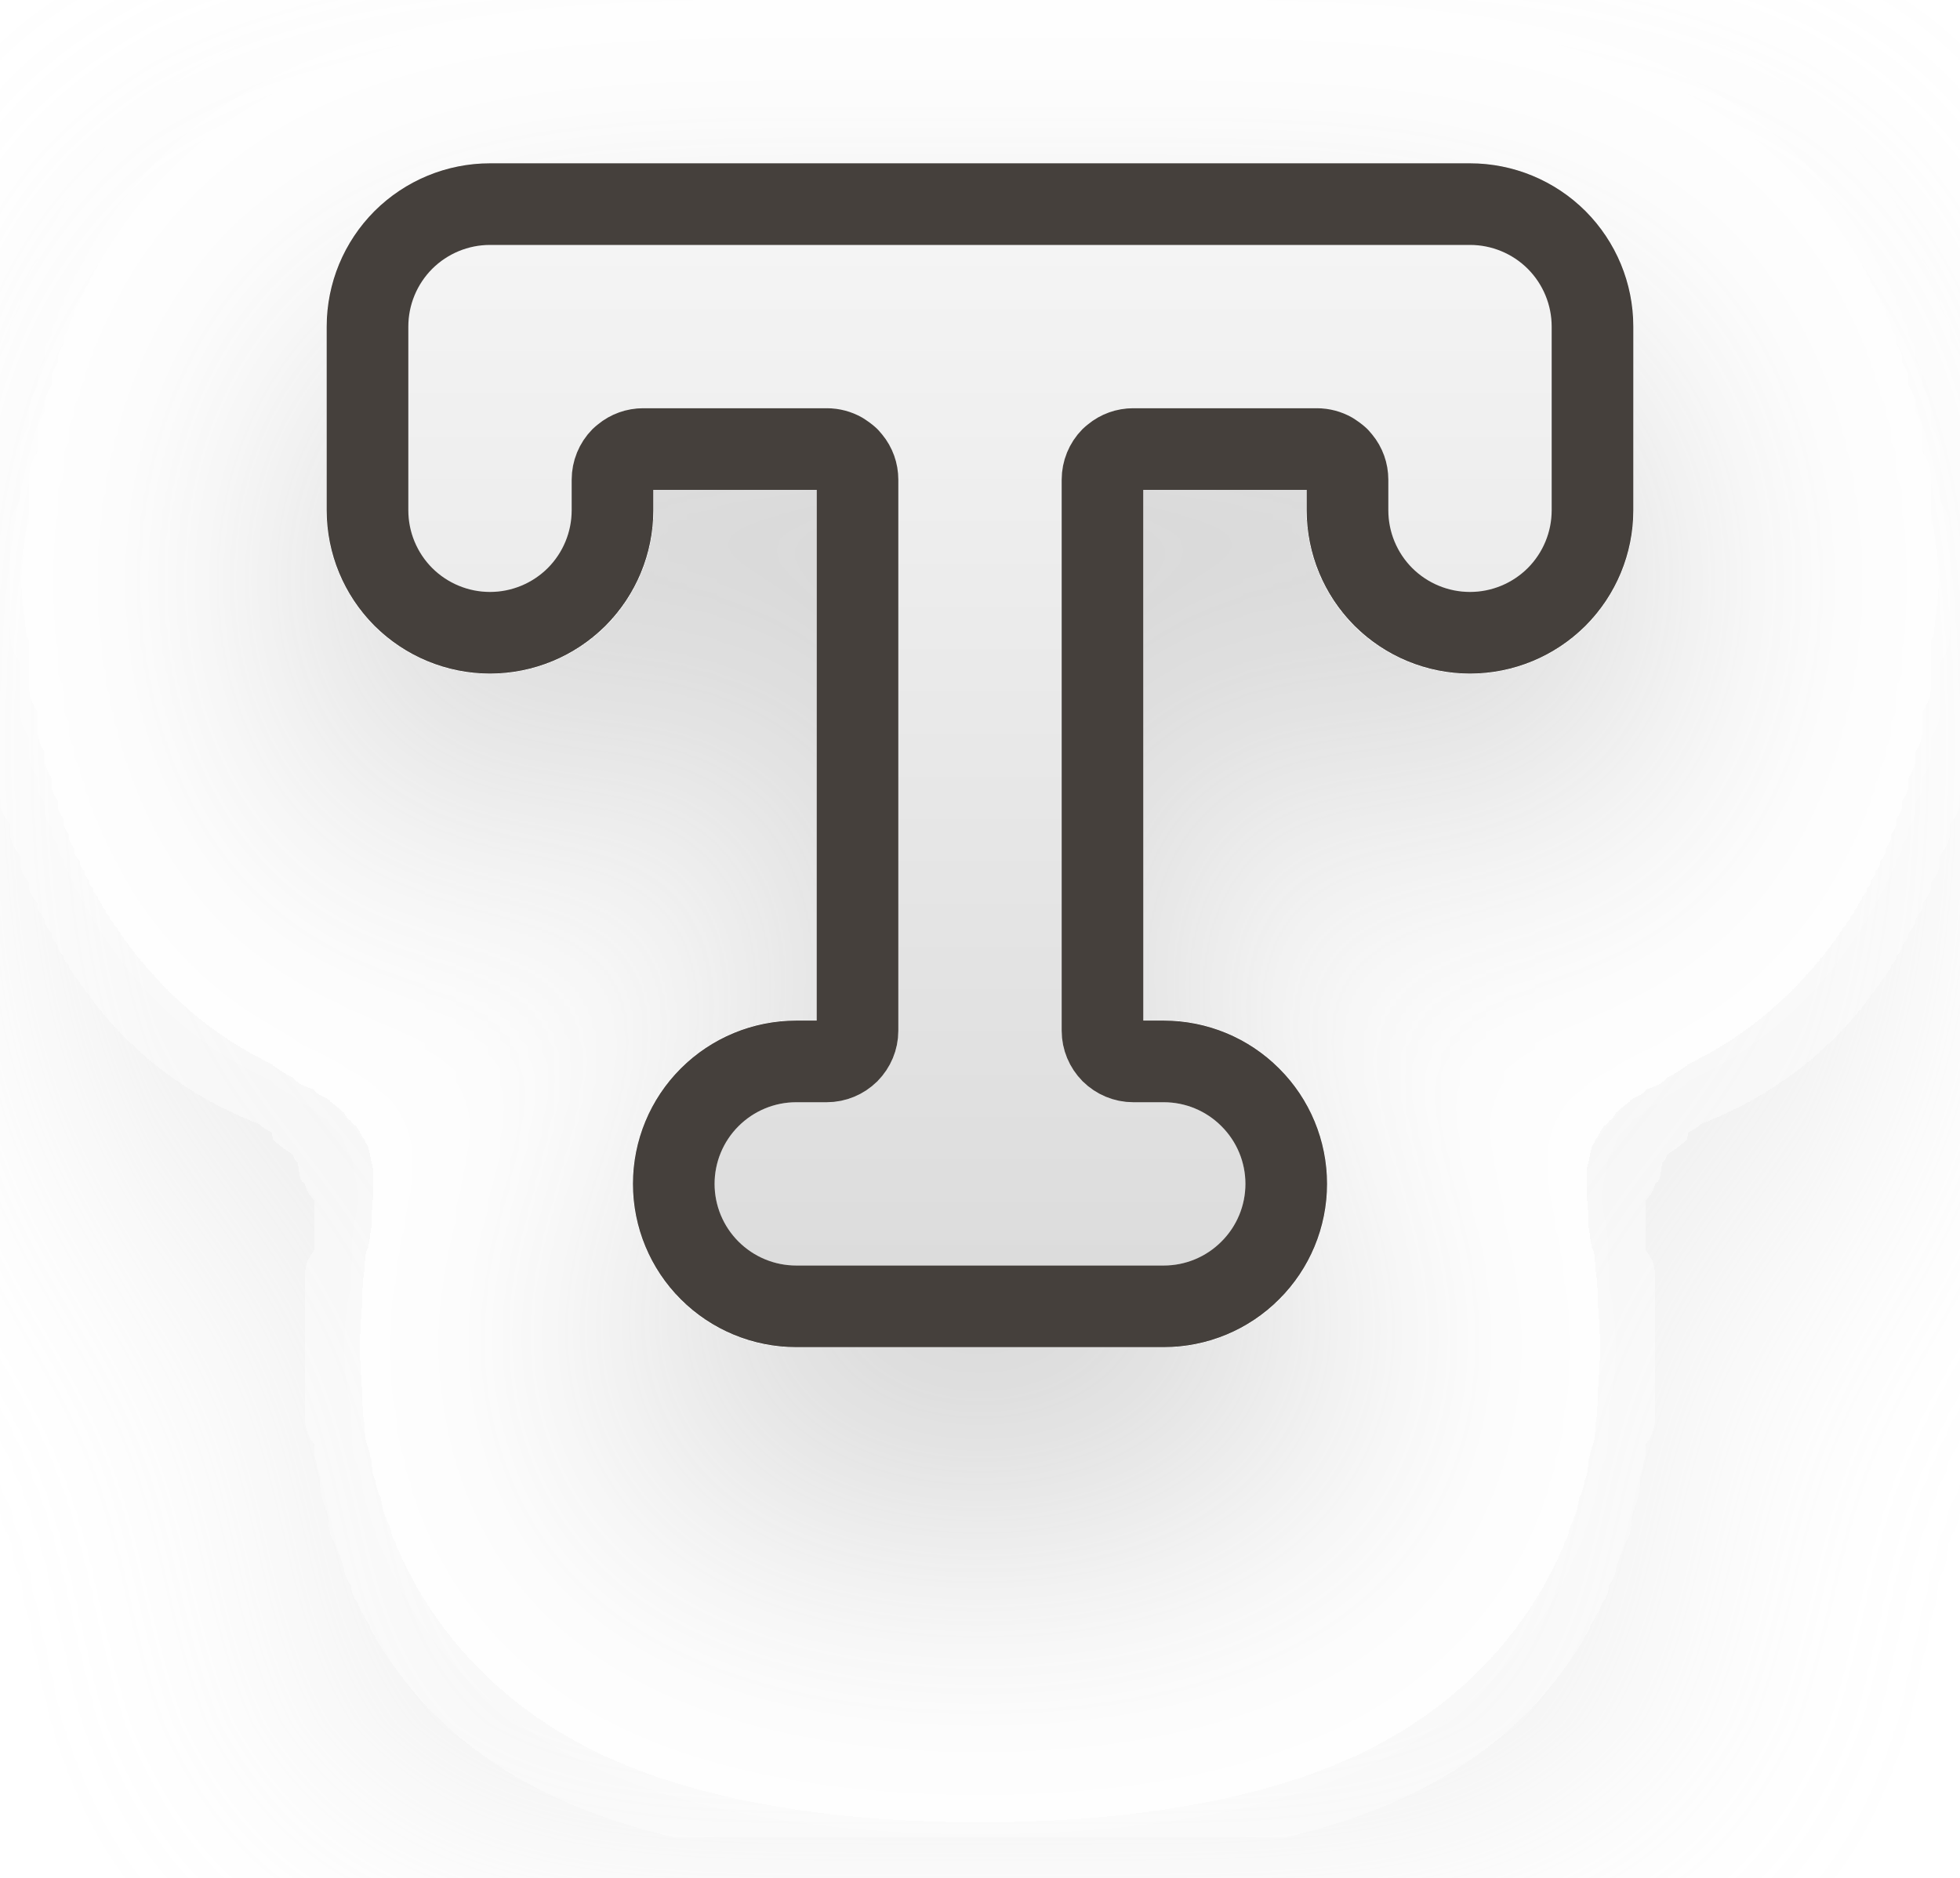
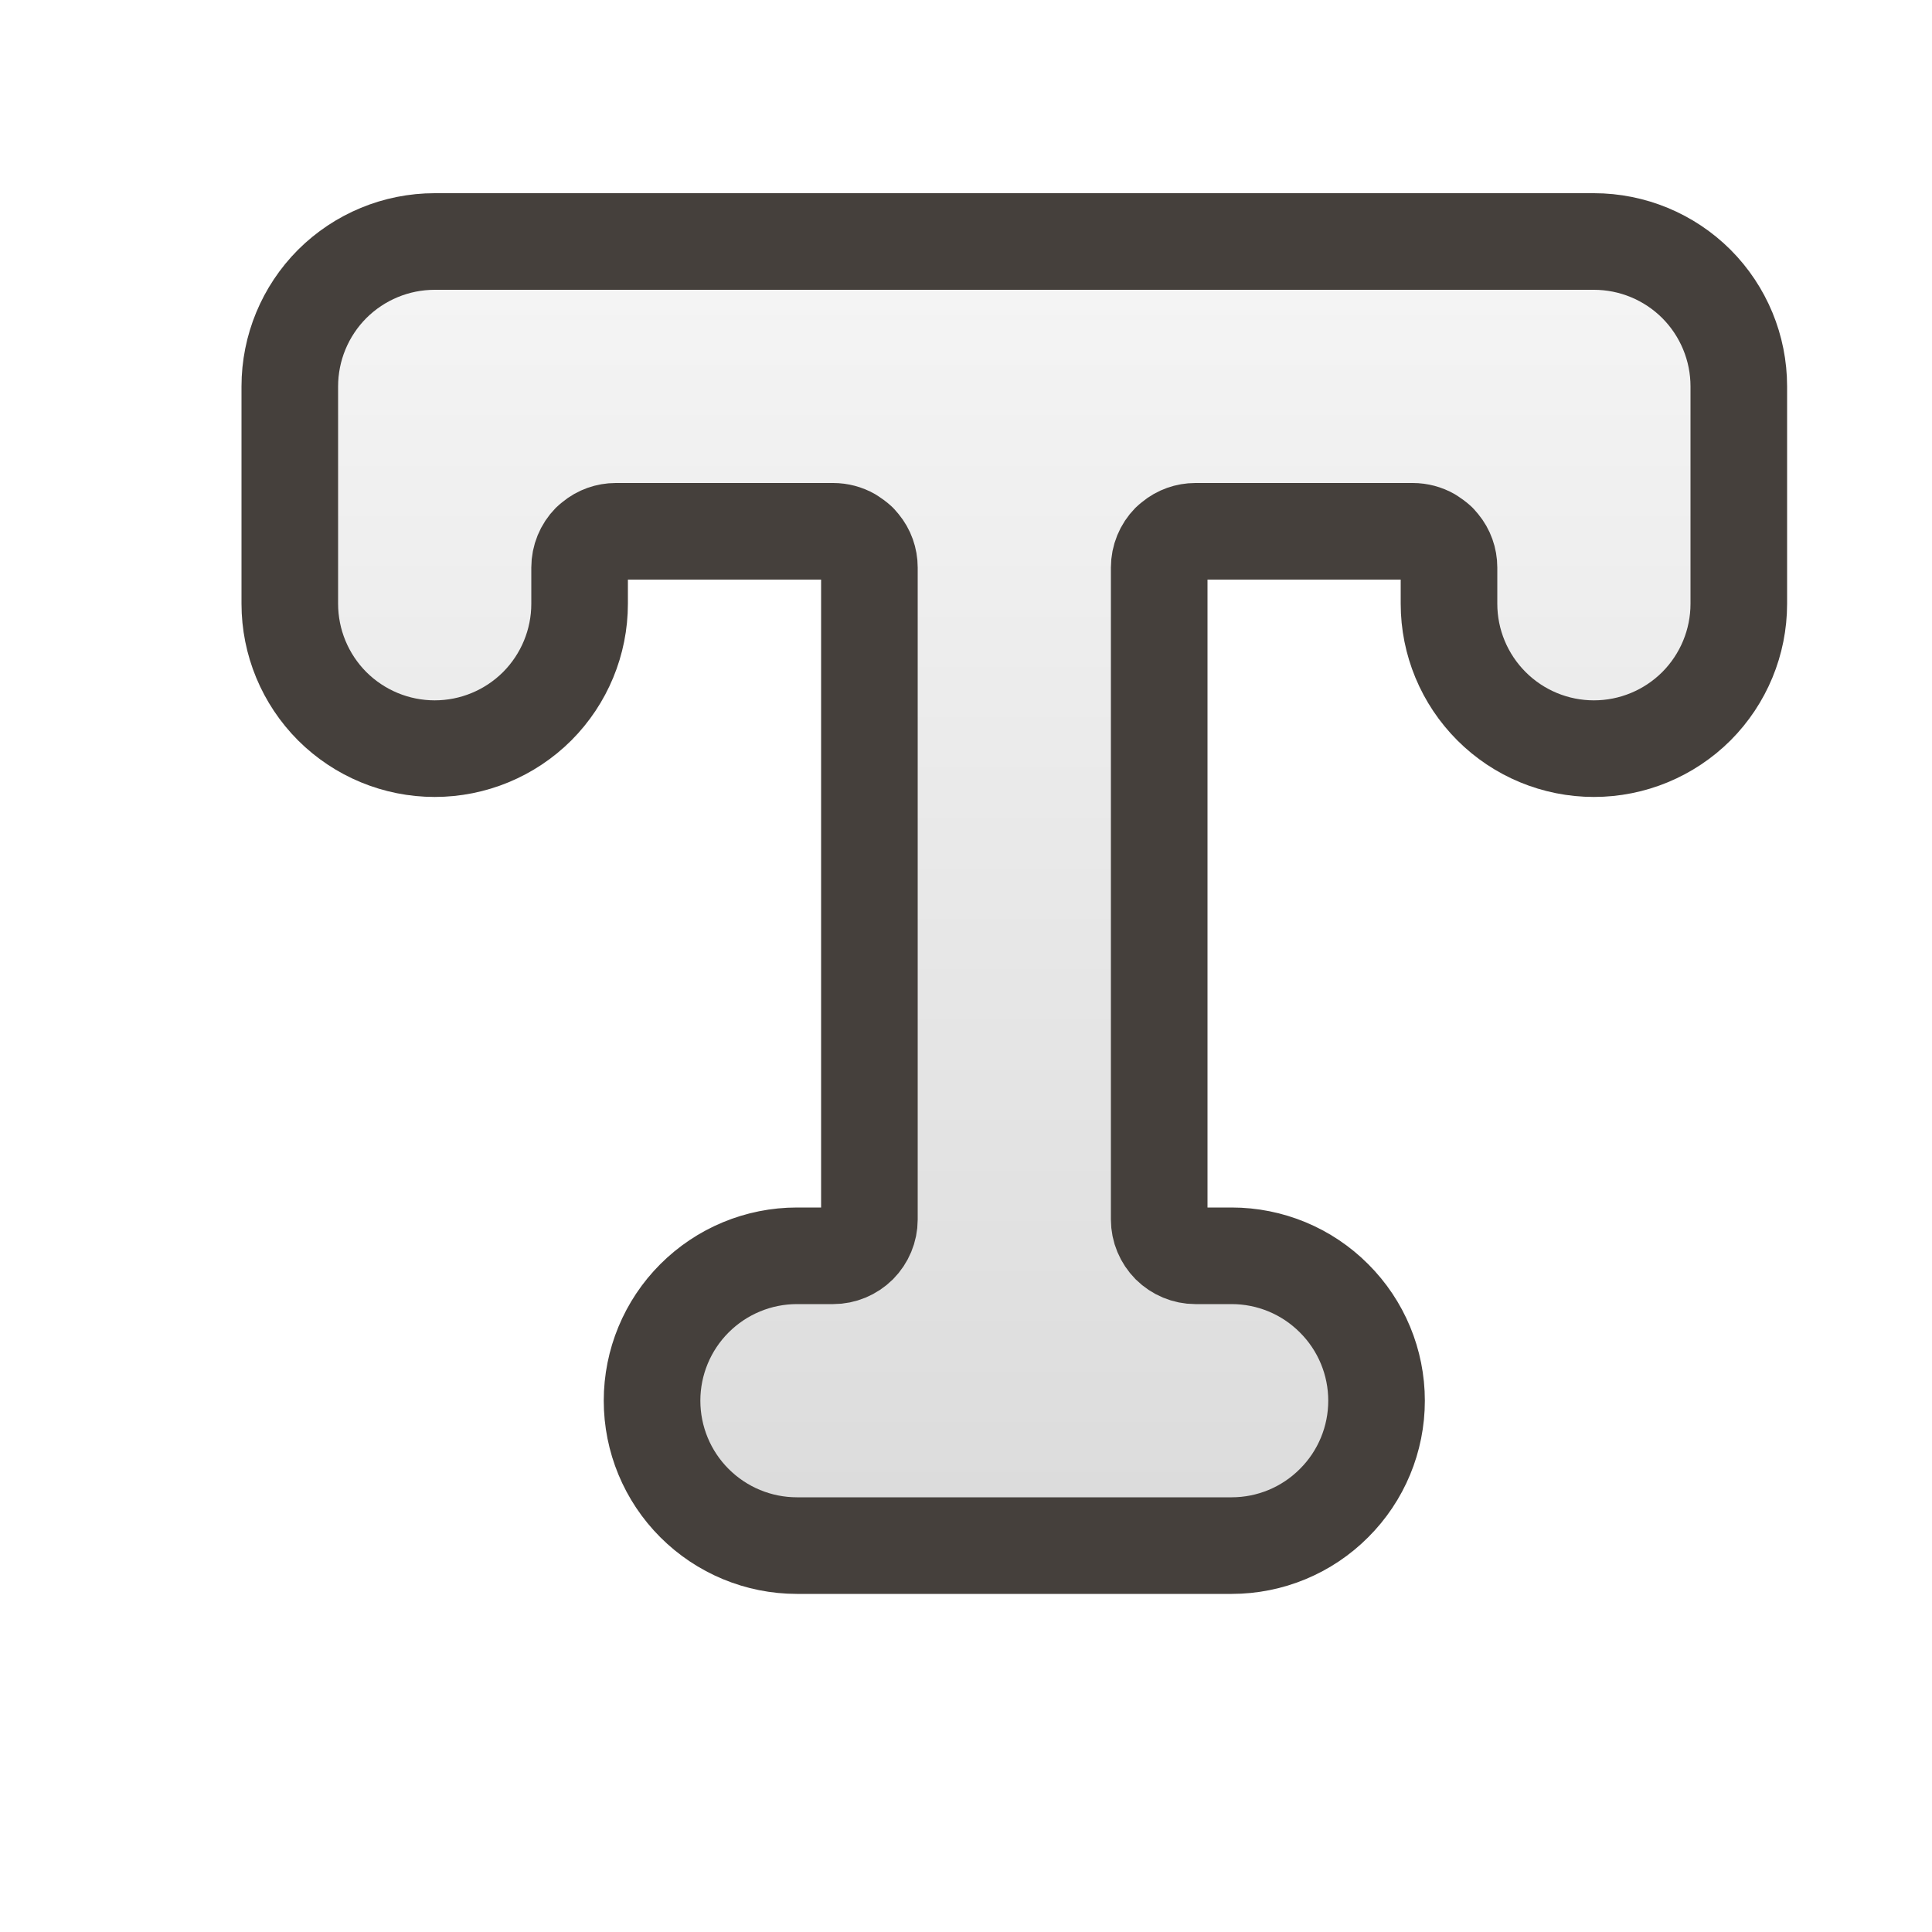
- <svg xmlns="http://www.w3.org/2000/svg" width="24" height="23" viewBox="0 0 24 23" fill="none">
-   <g filter="url(#filter0_d_362_649)">
-     <g filter="url(#filter1_d_362_649)">
-       <path d="M17 6.25C17 6.515 17.105 6.769 17.293 6.957C17.48 7.145 17.735 7.25 18 7.25C18.265 7.25 18.52 7.145 18.707 6.957C18.895 6.769 19 6.515 19 6.25V4C19 3.735 18.895 3.481 18.707 3.293C18.52 3.105 18.265 3 18 3H6C5.735 3 5.481 3.105 5.293 3.293C5.105 3.481 5 3.735 5 4V6.25C5 6.515 5.105 6.769 5.293 6.957C5.481 7.145 5.735 7.25 6 7.25C6.265 7.25 6.519 7.145 6.707 6.957C6.895 6.769 7 6.515 7 6.25V5.875C7 5.643 7.092 5.42 7.256 5.256L7.32 5.198C7.476 5.071 7.672 5 7.875 5H10.125C10.328 5 10.524 5.071 10.68 5.198L10.744 5.256L10.802 5.32C10.929 5.476 11 5.672 11 5.875V12.625C11 12.857 10.908 13.08 10.744 13.244C10.58 13.408 10.357 13.5 10.125 13.5H9.75C9.485 13.5 9.231 13.605 9.043 13.793C8.855 13.98 8.75 14.235 8.75 14.5C8.75 14.765 8.855 15.02 9.043 15.207C9.231 15.395 9.485 15.5 9.75 15.5H14.25C14.515 15.5 14.77 15.395 14.957 15.207C15.145 15.02 15.25 14.765 15.25 14.5C15.25 14.235 15.145 13.98 14.957 13.793C14.77 13.605 14.515 13.5 14.25 13.5H13.875C13.643 13.5 13.42 13.408 13.256 13.244C13.092 13.08 13 12.857 13 12.625V5.875C13 5.643 13.092 5.42 13.256 5.256L13.32 5.198C13.476 5.071 13.672 5 13.875 5H16.125C16.328 5 16.524 5.071 16.68 5.198L16.744 5.256L16.802 5.32C16.929 5.476 17 5.672 17 5.875V6.25Z" fill="url(#paint0_linear_362_649)" />
-       <path d="M18 2.5C18.398 2.5 18.779 2.658 19.061 2.939C19.342 3.221 19.5 3.602 19.5 4V6.25C19.5 6.648 19.342 7.029 19.061 7.311C18.779 7.592 18.398 7.75 18 7.75C17.602 7.75 17.221 7.592 16.939 7.311C16.658 7.029 16.5 6.648 16.5 6.25V5.875C16.5 5.788 16.47 5.704 16.415 5.638H16.414L16.39 5.609L16.362 5.585L16.31 5.549C16.254 5.517 16.19 5.5 16.125 5.5H13.875C13.788 5.5 13.704 5.53 13.638 5.585L13.609 5.609C13.539 5.68 13.5 5.776 13.5 5.875V12.625C13.5 12.724 13.54 12.819 13.61 12.89C13.681 12.96 13.776 13 13.875 13H14.25C14.648 13 15.029 13.158 15.31 13.44C15.592 13.721 15.75 14.102 15.75 14.5C15.75 14.898 15.592 15.279 15.31 15.56C15.029 15.842 14.648 16 14.25 16H9.75C9.352 16 8.971 15.842 8.689 15.56C8.408 15.279 8.25 14.898 8.25 14.5C8.25 14.102 8.408 13.721 8.689 13.44C8.971 13.158 9.352 13 9.75 13H10.125C10.224 13 10.319 12.96 10.39 12.89C10.46 12.819 10.5 12.724 10.5 12.625V5.875C10.5 5.788 10.47 5.704 10.415 5.638H10.414L10.39 5.609L10.362 5.585L10.31 5.549C10.254 5.517 10.19 5.5 10.125 5.5H7.875C7.788 5.5 7.704 5.53 7.638 5.585L7.609 5.609C7.539 5.68 7.5 5.776 7.5 5.875V6.25C7.5 6.648 7.342 7.029 7.061 7.311C6.779 7.592 6.398 7.75 6 7.75C5.602 7.75 5.221 7.592 4.939 7.311C4.658 7.029 4.5 6.648 4.5 6.25V4C4.5 3.602 4.658 3.221 4.939 2.939C5.221 2.658 5.602 2.5 6 2.5H18Z" stroke="#45403C" stroke-linecap="round" stroke-linejoin="round" />
-     </g>
-   </g>
+ <svg xmlns="http://www.w3.org/2000/svg" width="20" height="20" viewBox="0 0 20 20" fill="none">
+   <path d="M16.5 2.5C16.898 2.5 17.279 2.658 17.561 2.939C17.842 3.221 18 3.602 18 4V6.25C18 6.648 17.842 7.029 17.561 7.311C17.279 7.592 16.898 7.75 16.5 7.75C16.102 7.75 15.721 7.592 15.44 7.311C15.158 7.029 15 6.648 15 6.25V5.875C15 5.788 14.97 5.704 14.915 5.638H14.914L14.89 5.609L14.862 5.585L14.81 5.549C14.754 5.517 14.69 5.5 14.625 5.5H12.375C12.288 5.5 12.204 5.53 12.138 5.585L12.109 5.609C12.039 5.68 12 5.776 12 5.875V12.625C12 12.724 12.04 12.819 12.11 12.89C12.181 12.96 12.276 13 12.375 13H12.75C13.148 13 13.529 13.158 13.81 13.44C14.092 13.721 14.25 14.102 14.25 14.5C14.25 14.898 14.092 15.279 13.81 15.56C13.529 15.842 13.148 16 12.75 16H8.25C7.852 16 7.471 15.842 7.189 15.56C6.908 15.279 6.75 14.898 6.75 14.5C6.75 14.102 6.908 13.721 7.189 13.44C7.471 13.158 7.852 13 8.25 13H8.625C8.724 13 8.819 12.96 8.89 12.89C8.96 12.819 9 12.724 9 12.625V5.875C9 5.788 8.97 5.704 8.915 5.638H8.914L8.89 5.609L8.862 5.585L8.81 5.549C8.754 5.517 8.69 5.5 8.625 5.5H6.375C6.288 5.5 6.204 5.53 6.138 5.585L6.109 5.609C6.039 5.68 6 5.776 6 5.875V6.25C6 6.648 5.842 7.029 5.561 7.311C5.279 7.592 4.898 7.75 4.5 7.75C4.102 7.75 3.721 7.592 3.439 7.311C3.158 7.029 3 6.648 3 6.25V4C3 3.602 3.158 3.221 3.439 2.939C3.721 2.658 4.102 2.5 4.5 2.5H16.5Z" fill="url(#paint0_linear_410_45)" stroke="#45403C" stroke-linecap="round" stroke-linejoin="round" />
  <defs>
-     <filter id="filter0_d_362_649" x="-2.5" y="-2" width="28" height="28" filterUnits="userSpaceOnUse" color-interpolation-filters="sRGB">
-       <feFlood flood-opacity="0" result="BackgroundImageFix" />
-       <feColorMatrix in="SourceAlpha" type="matrix" values="0 0 0 0 0 0 0 0 0 0 0 0 0 0 0 0 0 0 127 0" result="hardAlpha" />
-       <feOffset dy="2" />
-       <feGaussianBlur stdDeviation="2" />
-       <feComposite in2="hardAlpha" operator="out" />
-       <feColorMatrix type="matrix" values="0 0 0 0 0.785 0 0 0 0 0.785 0 0 0 0 0.785 0 0 0 0.32 0" />
-       <feBlend mode="normal" in2="BackgroundImageFix" result="effect1_dropShadow_362_649" />
-       <feBlend mode="normal" in="SourceGraphic" in2="effect1_dropShadow_362_649" result="shape" />
-     </filter>
-     <filter id="filter1_d_362_649" x="0" y="0" width="24" height="22.5" filterUnits="userSpaceOnUse" color-interpolation-filters="sRGB">
-       <feFlood flood-opacity="0" result="BackgroundImageFix" />
-       <feColorMatrix in="SourceAlpha" type="matrix" values="0 0 0 0 0 0 0 0 0 0 0 0 0 0 0 0 0 0 127 0" result="hardAlpha" />
-       <feOffset dy="2" />
-       <feGaussianBlur stdDeviation="2" />
-       <feComposite in2="hardAlpha" operator="out" />
-       <feColorMatrix type="matrix" values="0 0 0 0 0.446 0 0 0 0 0.446 0 0 0 0 0.446 0 0 0 0.32 0" />
-       <feBlend mode="normal" in2="BackgroundImageFix" result="effect1_dropShadow_362_649" />
-       <feBlend mode="normal" in="SourceGraphic" in2="effect1_dropShadow_362_649" result="shape" />
-     </filter>
-     <linearGradient id="paint0_linear_362_649" x1="12" y1="3" x2="12" y2="15.5" gradientUnits="userSpaceOnUse">
+     <linearGradient id="paint0_linear_410_45" x1="10.5" y1="3" x2="10.5" y2="15.5" gradientUnits="userSpaceOnUse">
      <stop stop-color="#F4F4F4" />
      <stop offset="1" stop-color="#DCDCDC" />
    </linearGradient>
  </defs>
</svg>
